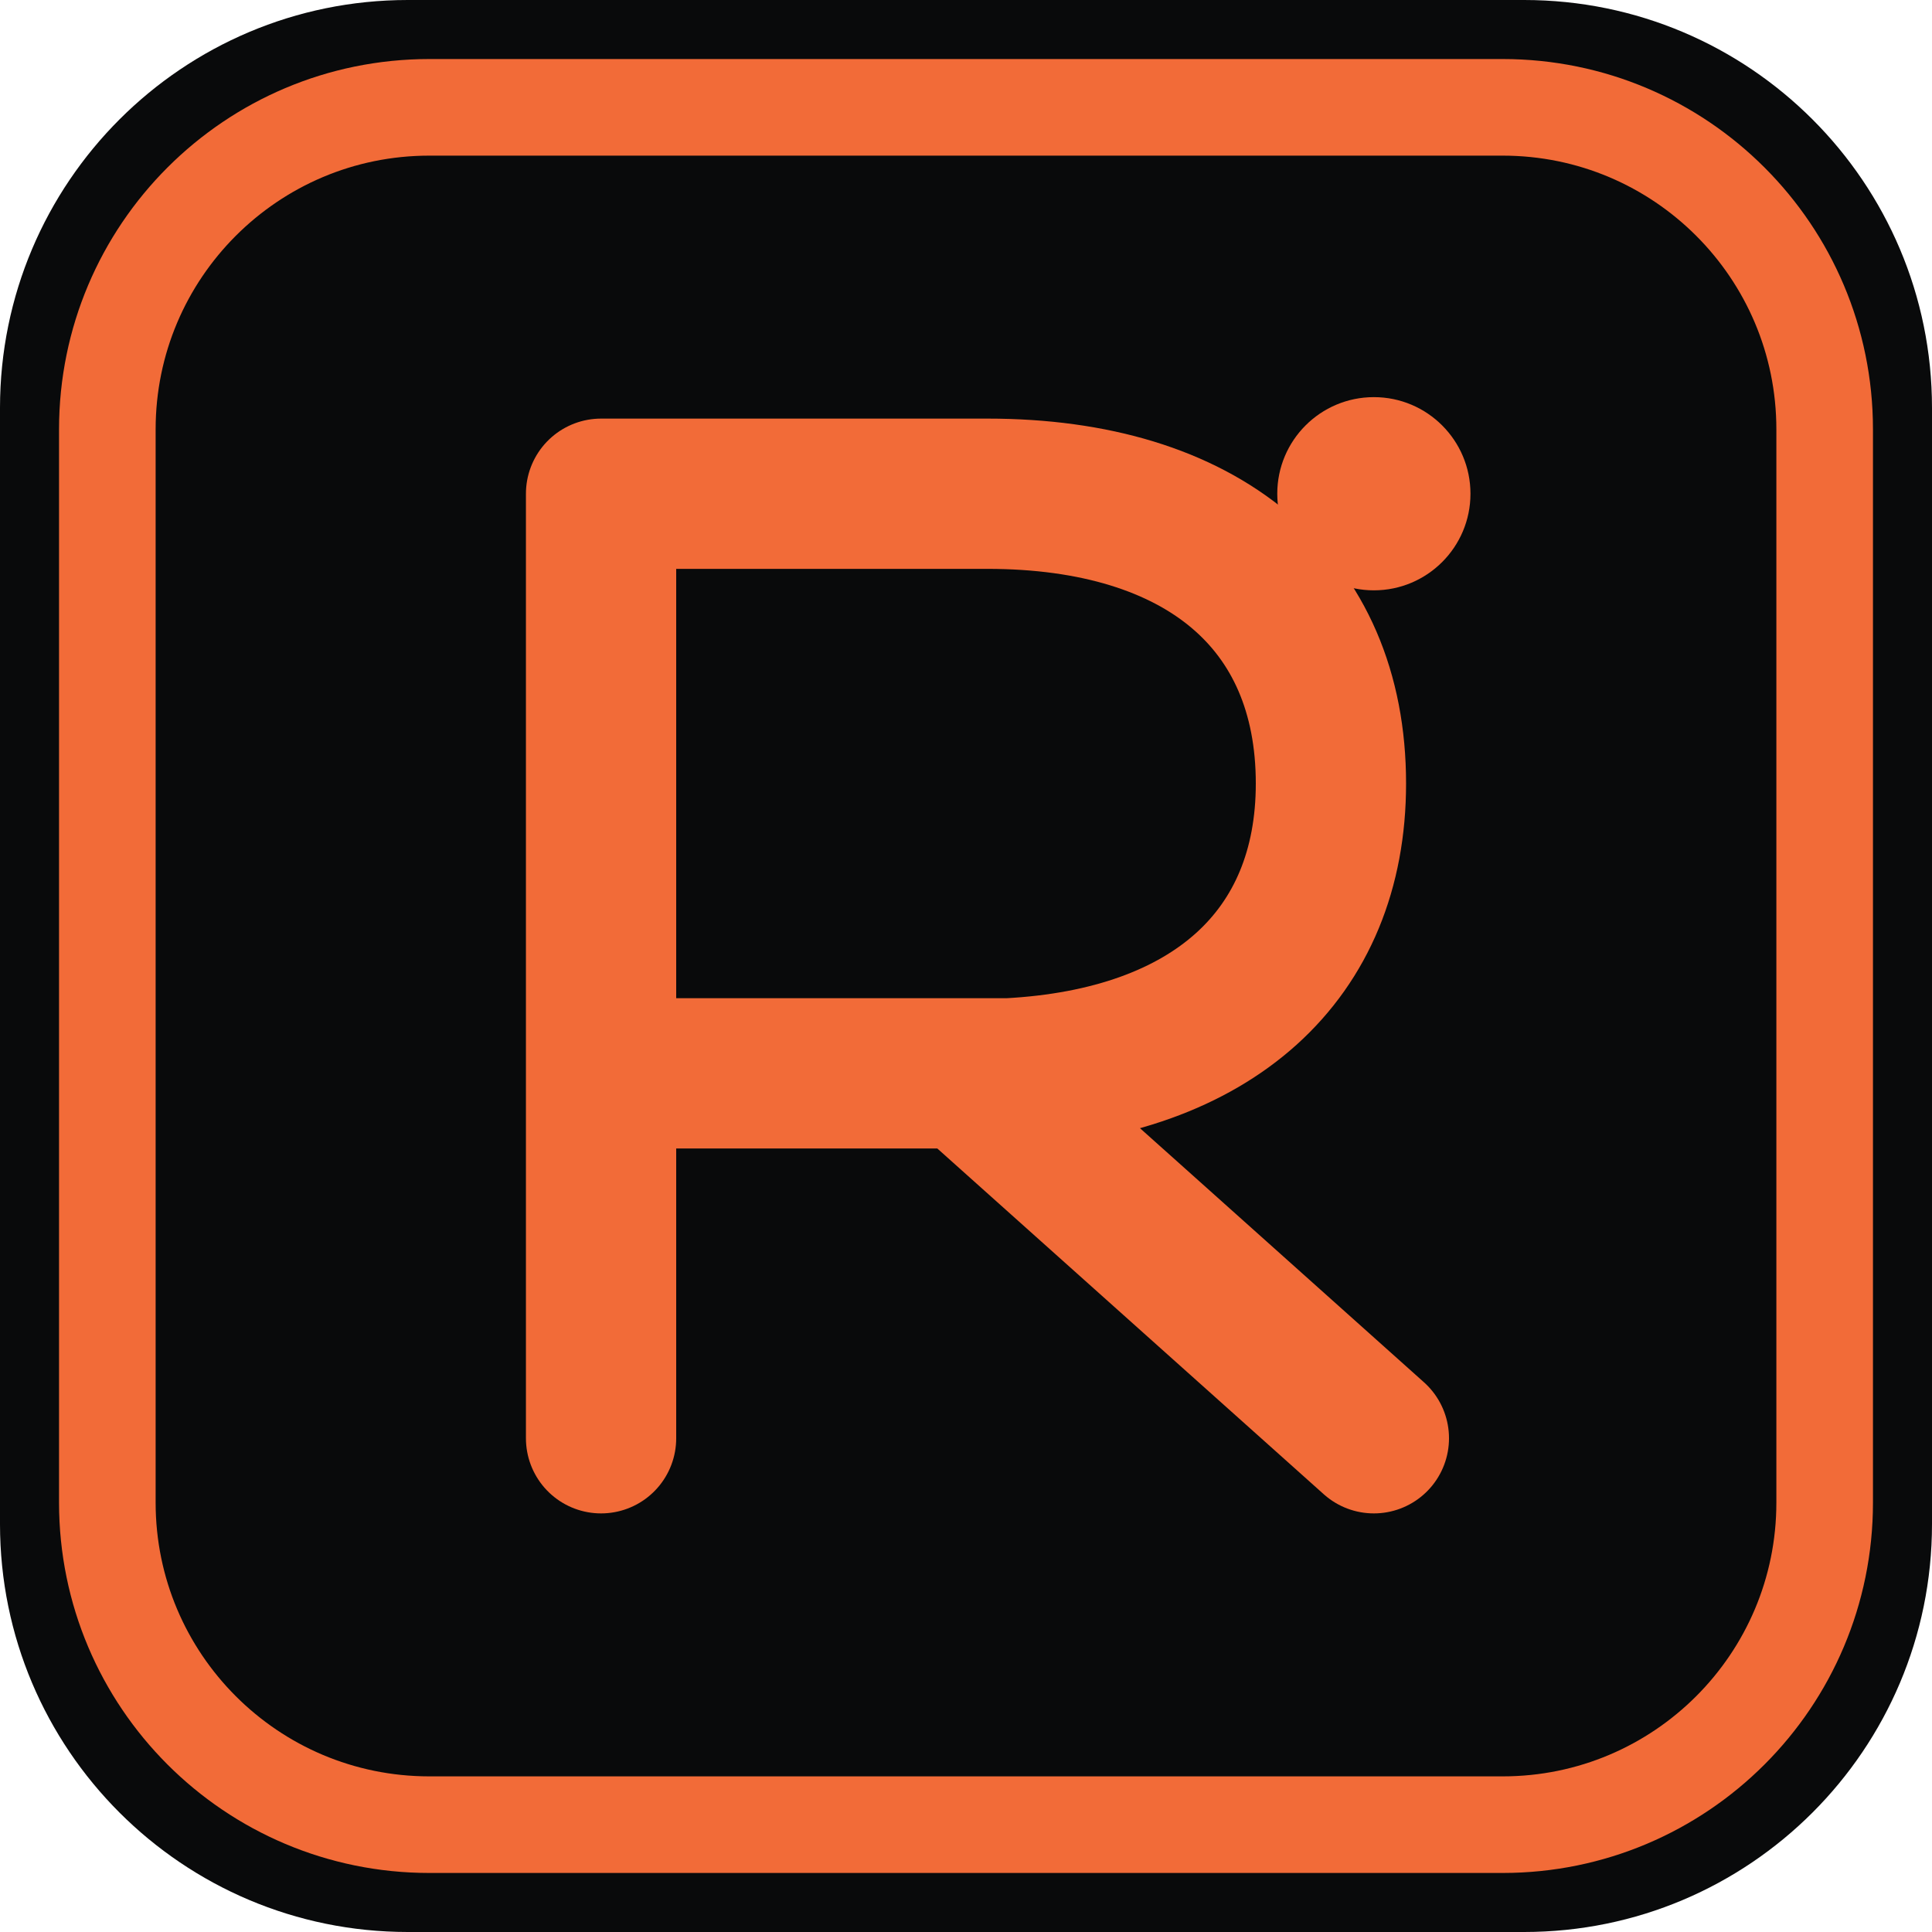
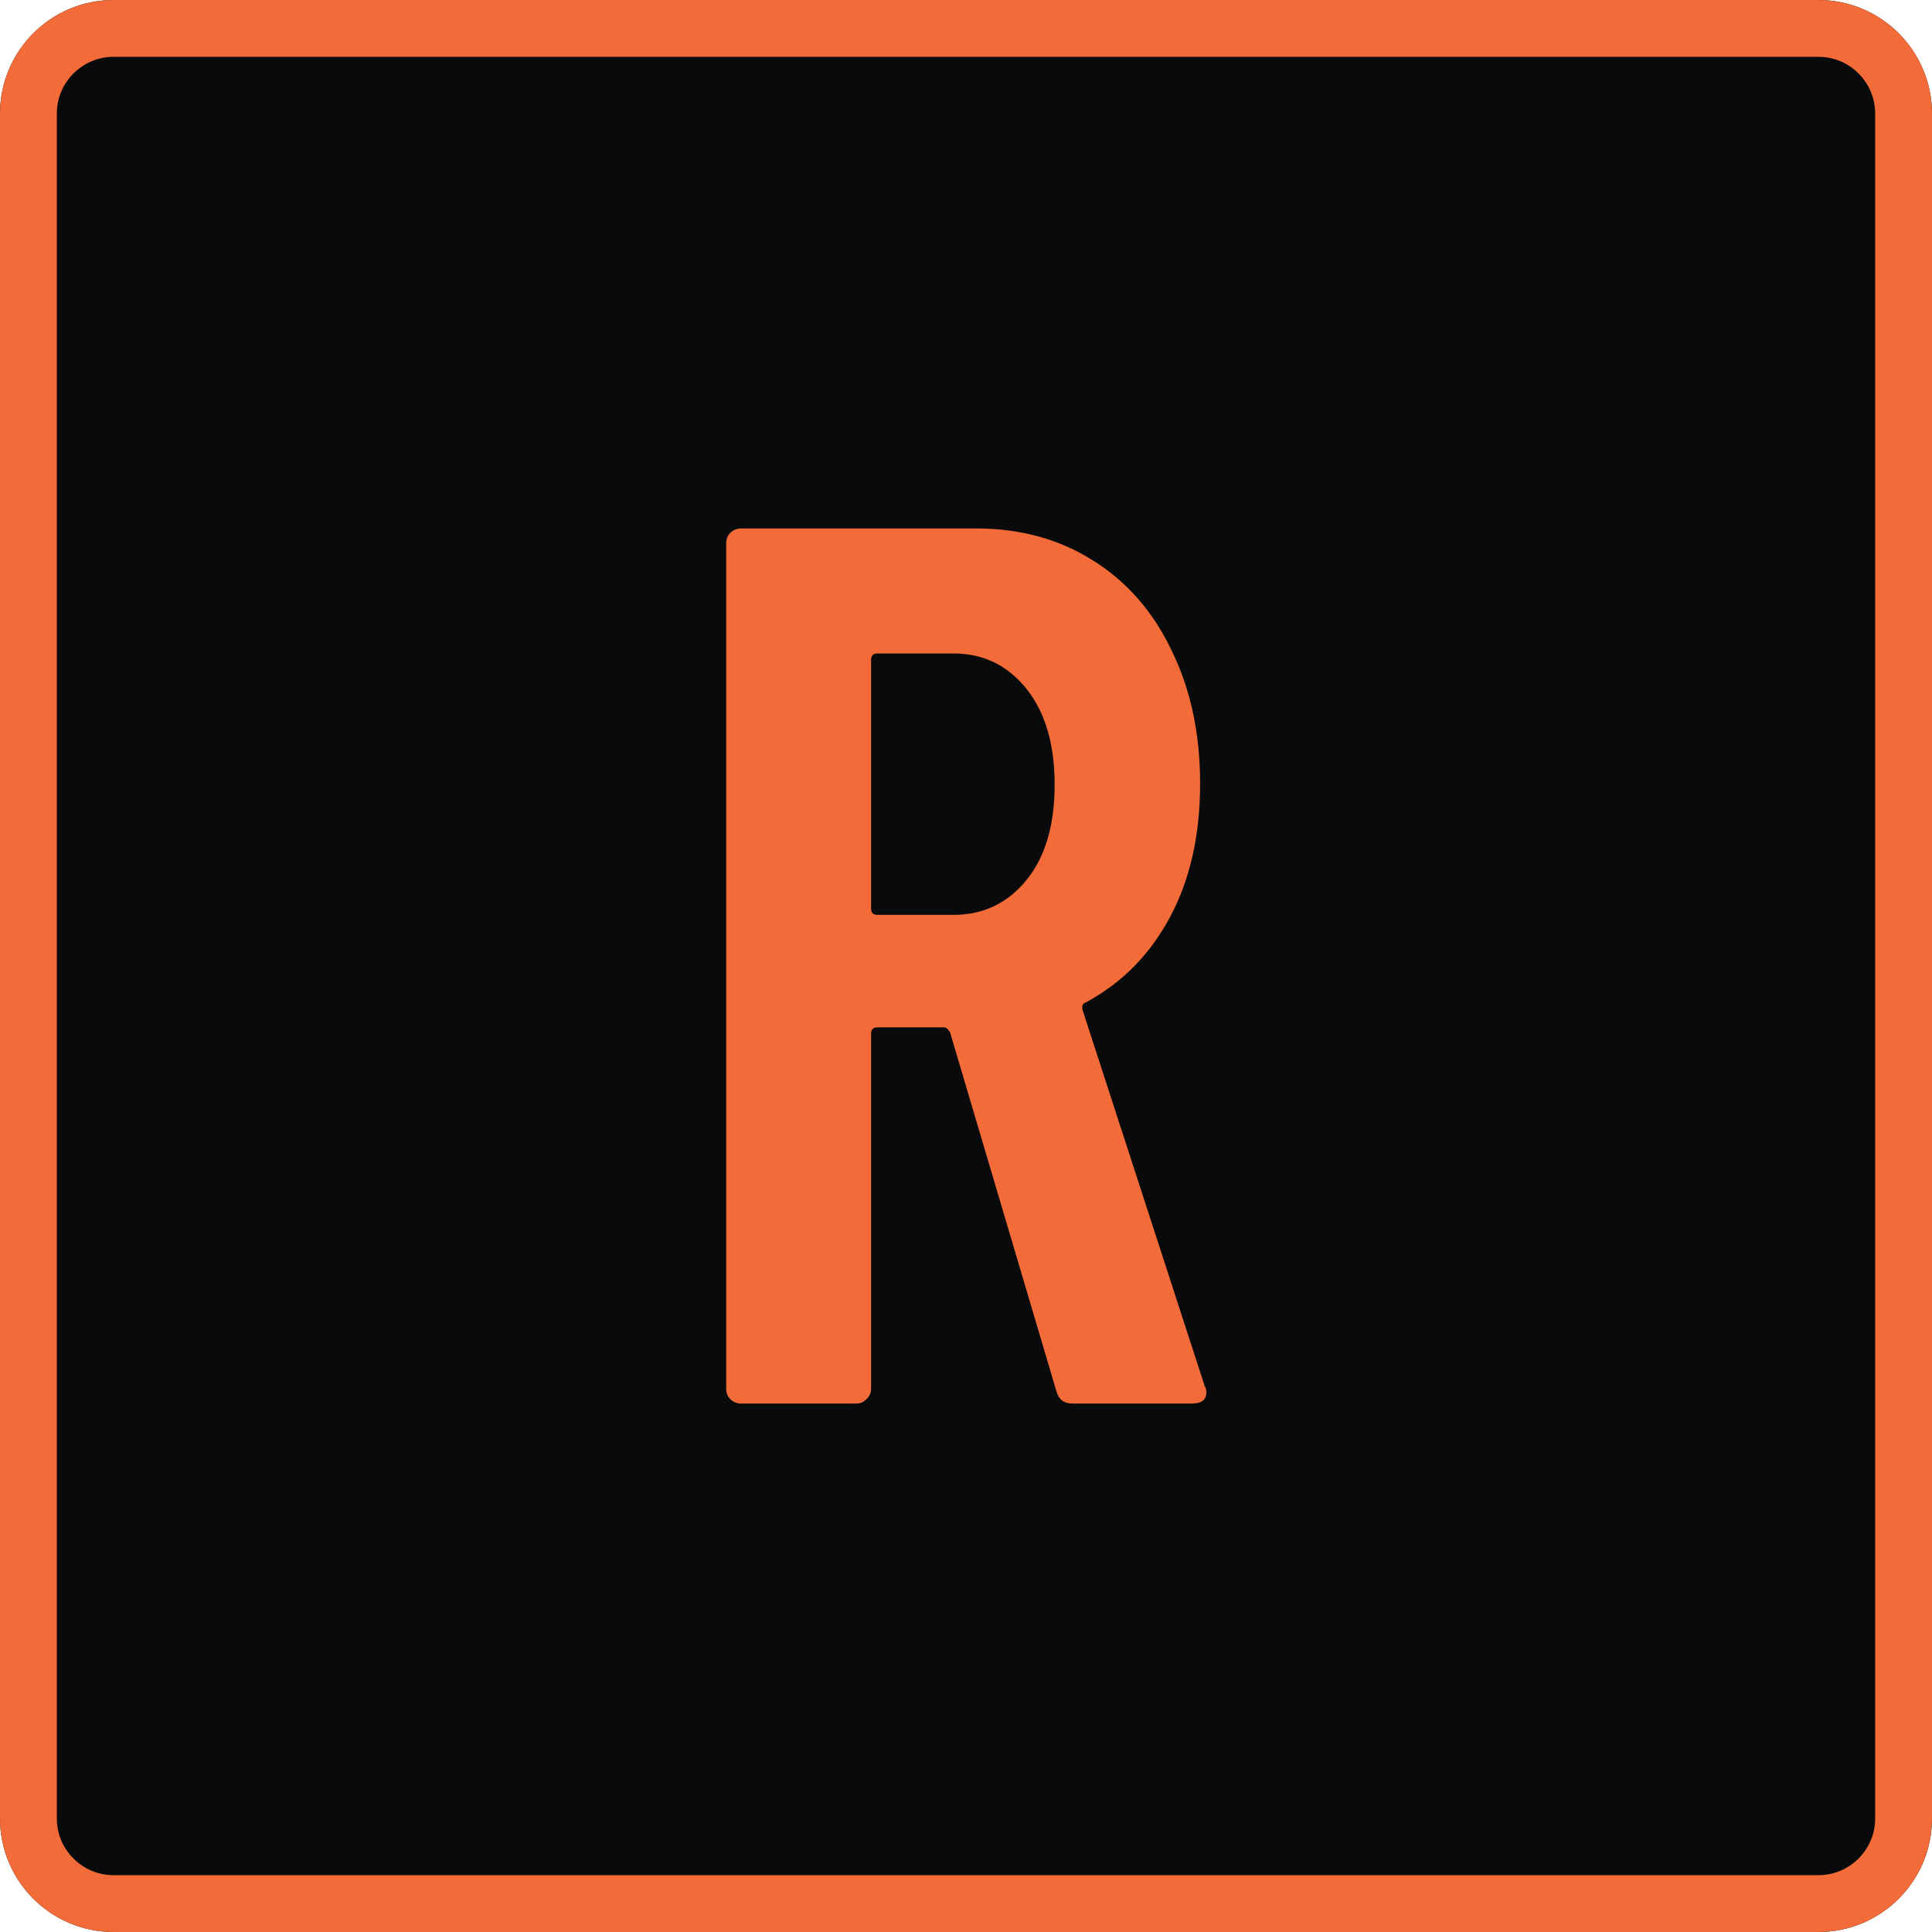
- <svg xmlns="http://www.w3.org/2000/svg" width="180" height="180" viewBox="0 0 180 180">
-   <rect width="180" height="180" rx="38" fill="#090a0b" />
-   <rect x="10" y="10" width="160" height="160" rx="30" fill="none" stroke="#f26b38" stroke-width="9" />
-   <path d="M56 134V46h36c20 0 32 10 32 27 0 16-11 26-30 27H56m34 0l38 34" fill="none" stroke="#f26b38" stroke-width="14" stroke-linecap="round" stroke-linejoin="round" />
-   <circle cx="128" cy="46" r="9" fill="#f26b38" />
+ <svg xmlns="http://www.w3.org/2000/svg" width="180" height="180" viewBox="0 0 34 34" role="img" aria-label="RocketYield">
+   <rect width="34" height="34" rx="2" fill="#090a0b" />
+   <rect x="0.5" y="0.5" width="33" height="33" rx="1.5" fill="none" stroke="#f26b38" stroke-width="1" />
+   <path fill="#f26b38" transform="translate(11.59 24.7)" d="M7.28 0Q7.06 0 7.00-0.22L7.00-0.22L5.13-6.53Q5.08-6.62 5.02-6.62L5.02-6.62L3.85-6.62Q3.74-6.62 3.74-6.51L3.74-6.51L3.74-0.26Q3.74-0.15 3.66-0.08Q3.59 0 3.48 0L3.48 0L1.45 0Q1.34 0 1.26-0.08Q1.19-0.15 1.19-0.26L1.19-0.26L1.19-15.14Q1.19-15.25 1.26-15.32Q1.34-15.40 1.45-15.40L1.45-15.40L5.59-15.40Q6.75-15.40 7.64-14.84Q8.54-14.28 9.03-13.25Q9.53-12.23 9.53-10.91L9.53-10.91Q9.53-9.55 9.00-8.56Q8.47-7.57 7.52-7.06L7.52-7.06Q7.44-7.04 7.46-6.93L7.46-6.93L9.61-0.31Q9.64-0.26 9.64-0.20L9.64-0.20Q9.64 0 9.39 0L9.39 0L7.28 0ZM3.85-13.20Q3.74-13.20 3.74-13.09L3.74-13.09L3.74-8.71Q3.74-8.60 3.85-8.60L3.85-8.60L5.19-8.60Q5.98-8.60 6.48-9.22Q6.97-9.83 6.97-10.89L6.97-10.89Q6.97-11.95 6.48-12.57Q5.98-13.20 5.19-13.20L5.19-13.20L3.85-13.20Z" />
</svg>
